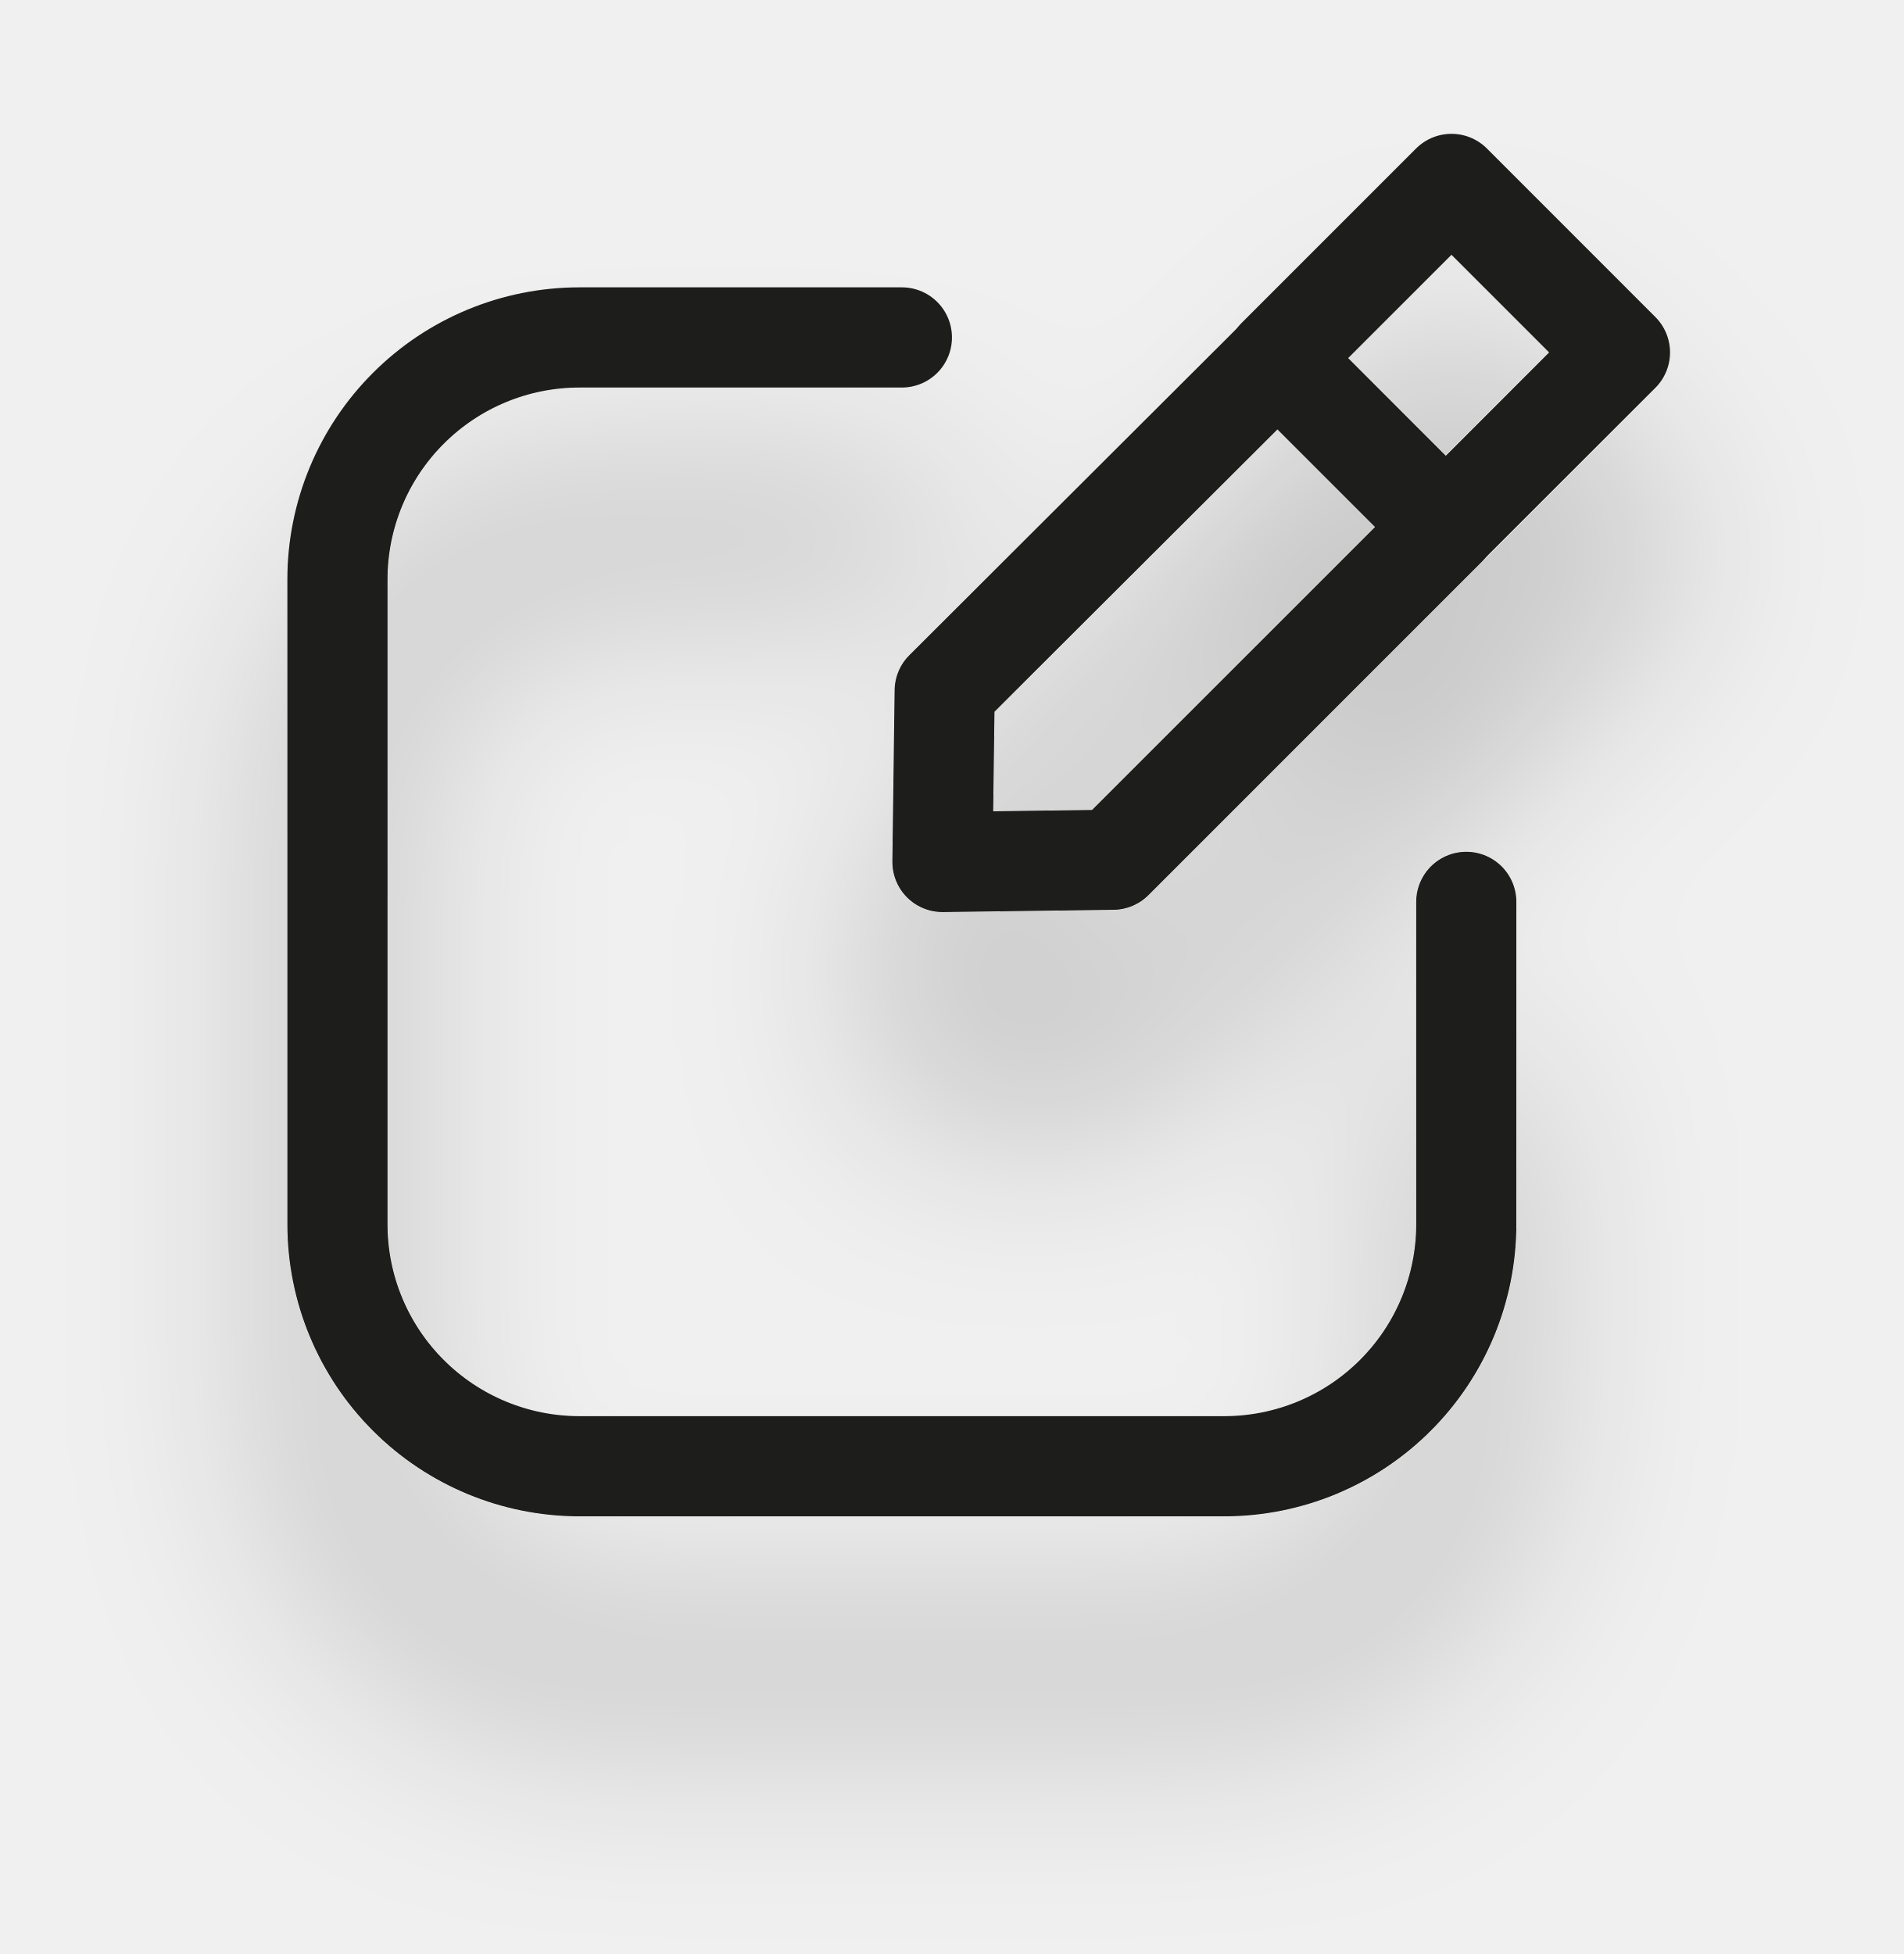
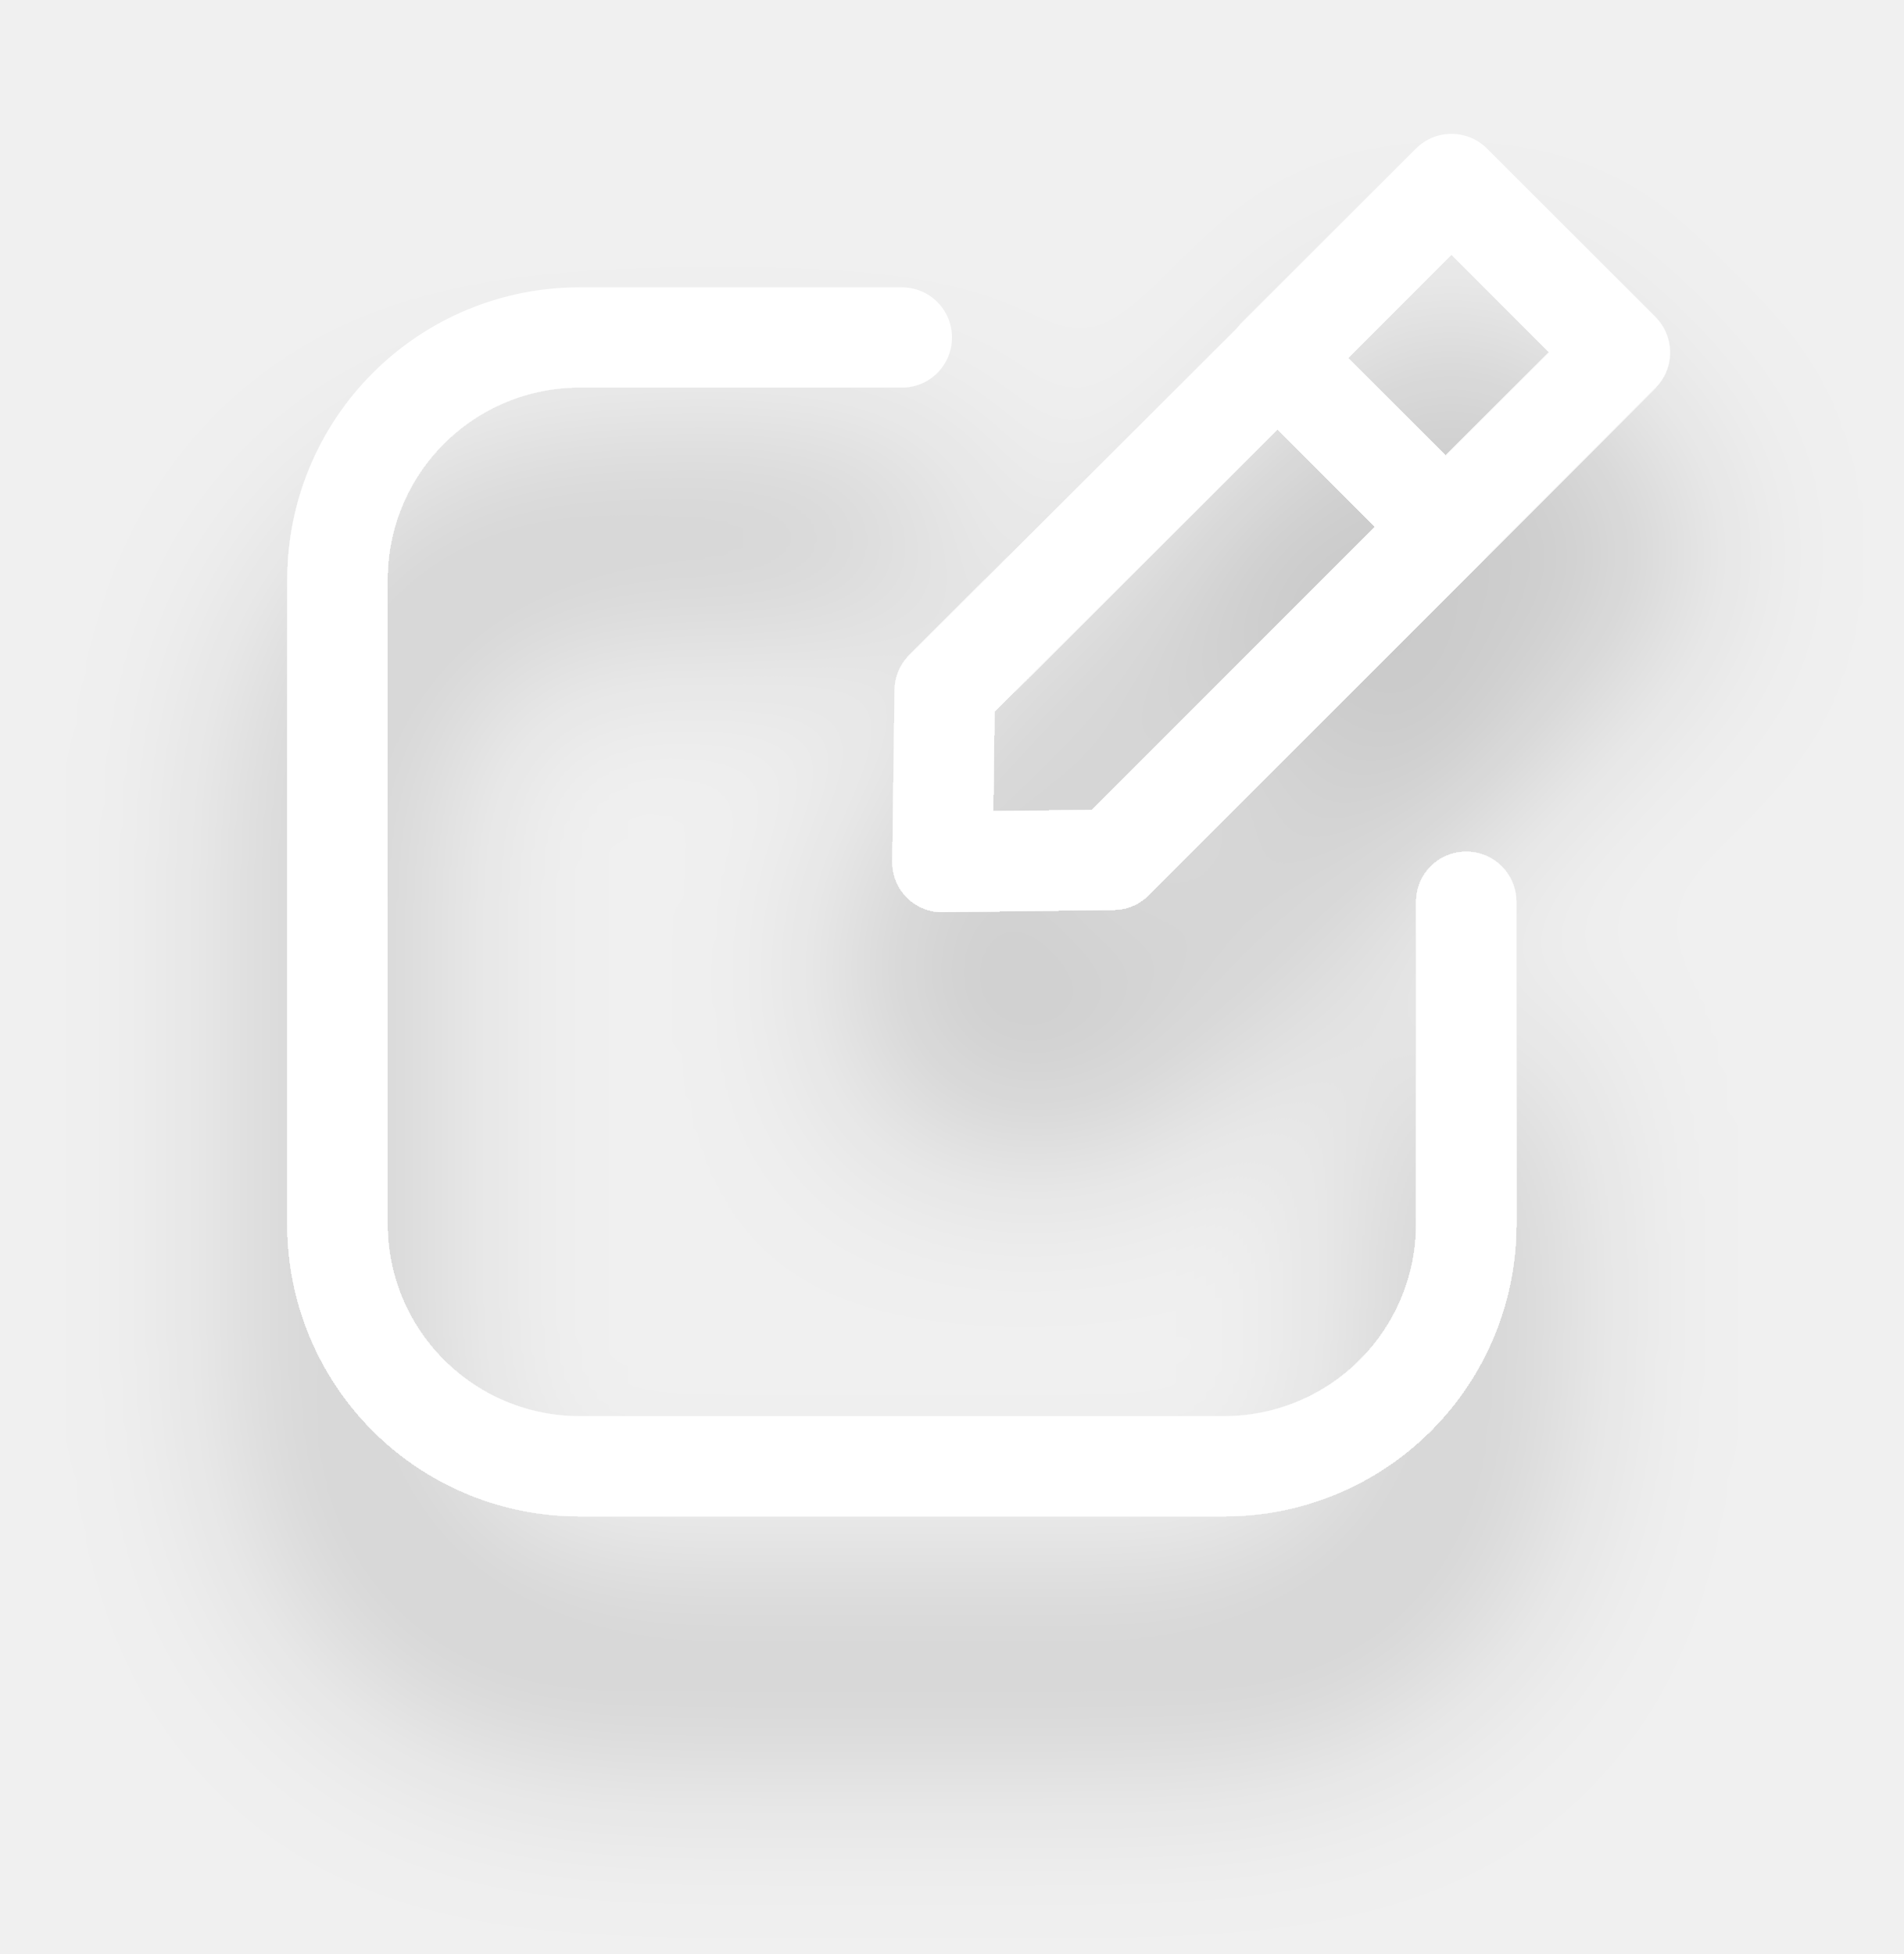
<svg xmlns="http://www.w3.org/2000/svg" width="38" height="39" viewBox="0 0 38 39" fill="none">
  <g filter="url(#filter0_d_38_318)">
-     <path d="M29.265 18V24.435C29.265 25.716 28.756 26.945 27.85 27.85C26.945 28.756 25.716 29.265 24.435 29.265H11.565C10.284 29.265 9.055 28.756 8.15 27.85C7.244 26.945 6.735 25.716 6.735 24.435V11.565C6.735 10.284 7.244 9.055 8.15 8.15C9.055 7.244 10.284 6.735 11.565 6.735H18" stroke="#1D1D1B" stroke-width="2" stroke-linecap="round" stroke-linejoin="round" />
-     <path d="M28.97 3.671L25.491 7.15L28.853 10.513L32.332 7.034L28.97 3.671Z" stroke="#1D1D1B" stroke-width="2" stroke-linecap="round" stroke-linejoin="round" />
-     <path d="M28.86 10.515L22.215 17.16L18.81 17.205L18.855 13.785L25.5 7.155L28.86 10.515Z" stroke="#1D1D1B" stroke-width="2" stroke-linecap="round" stroke-linejoin="round" />
+     <path d="M29.265 18V24.435C29.265 25.716 28.756 26.945 27.85 27.85C26.945 28.756 25.716 29.265 24.435 29.265H11.565C10.284 29.265 9.055 28.756 8.15 27.85C7.244 26.945 6.735 25.716 6.735 24.435V11.565C6.735 10.284 7.244 9.055 8.15 8.15C9.055 7.244 10.284 6.735 11.565 6.735H18" stroke="#ffffff" stroke-width="2" stroke-linecap="round" stroke-linejoin="round" />
+     <path d="M28.97 3.671L25.491 7.15L28.853 10.513L32.332 7.034L28.97 3.671Z" stroke="#ffffff" stroke-width="2" stroke-linecap="round" stroke-linejoin="round" />
+     <path d="M28.86 10.515L22.215 17.16L18.81 17.205L18.855 13.785L25.5 7.155L28.86 10.515Z" stroke="#ffffff" stroke-width="2" stroke-linecap="round" stroke-linejoin="round" />
  </g>
  <defs>
    <filter id="filter0_d_38_318" x="-4" y="0" width="44" height="44" filterUnits="userSpaceOnUse" color-interpolation-filters="sRGB">
      <feFlood flood-opacity="0" result="BackgroundImageFix" />
      <feColorMatrix in="SourceAlpha" type="matrix" values="0 0 0 0 0 0 0 0 0 0 0 0 0 0 0 0 0 0 127 0" result="hardAlpha" />
      <feOffset dy="4" />
      <feGaussianBlur stdDeviation="2" />
      <feComposite in2="hardAlpha" operator="out" />
      <feColorMatrix type="matrix" values="0 0 0 0 0 0 0 0 0 0 0 0 0 0 0 0 0 0 0.25 0" />
      <feBlend mode="normal" in2="BackgroundImageFix" result="effect1_dropShadow_38_318" />
      <feBlend mode="normal" in="SourceGraphic" in2="effect1_dropShadow_38_318" result="shape" />
    </filter>
  </defs>
</svg>
